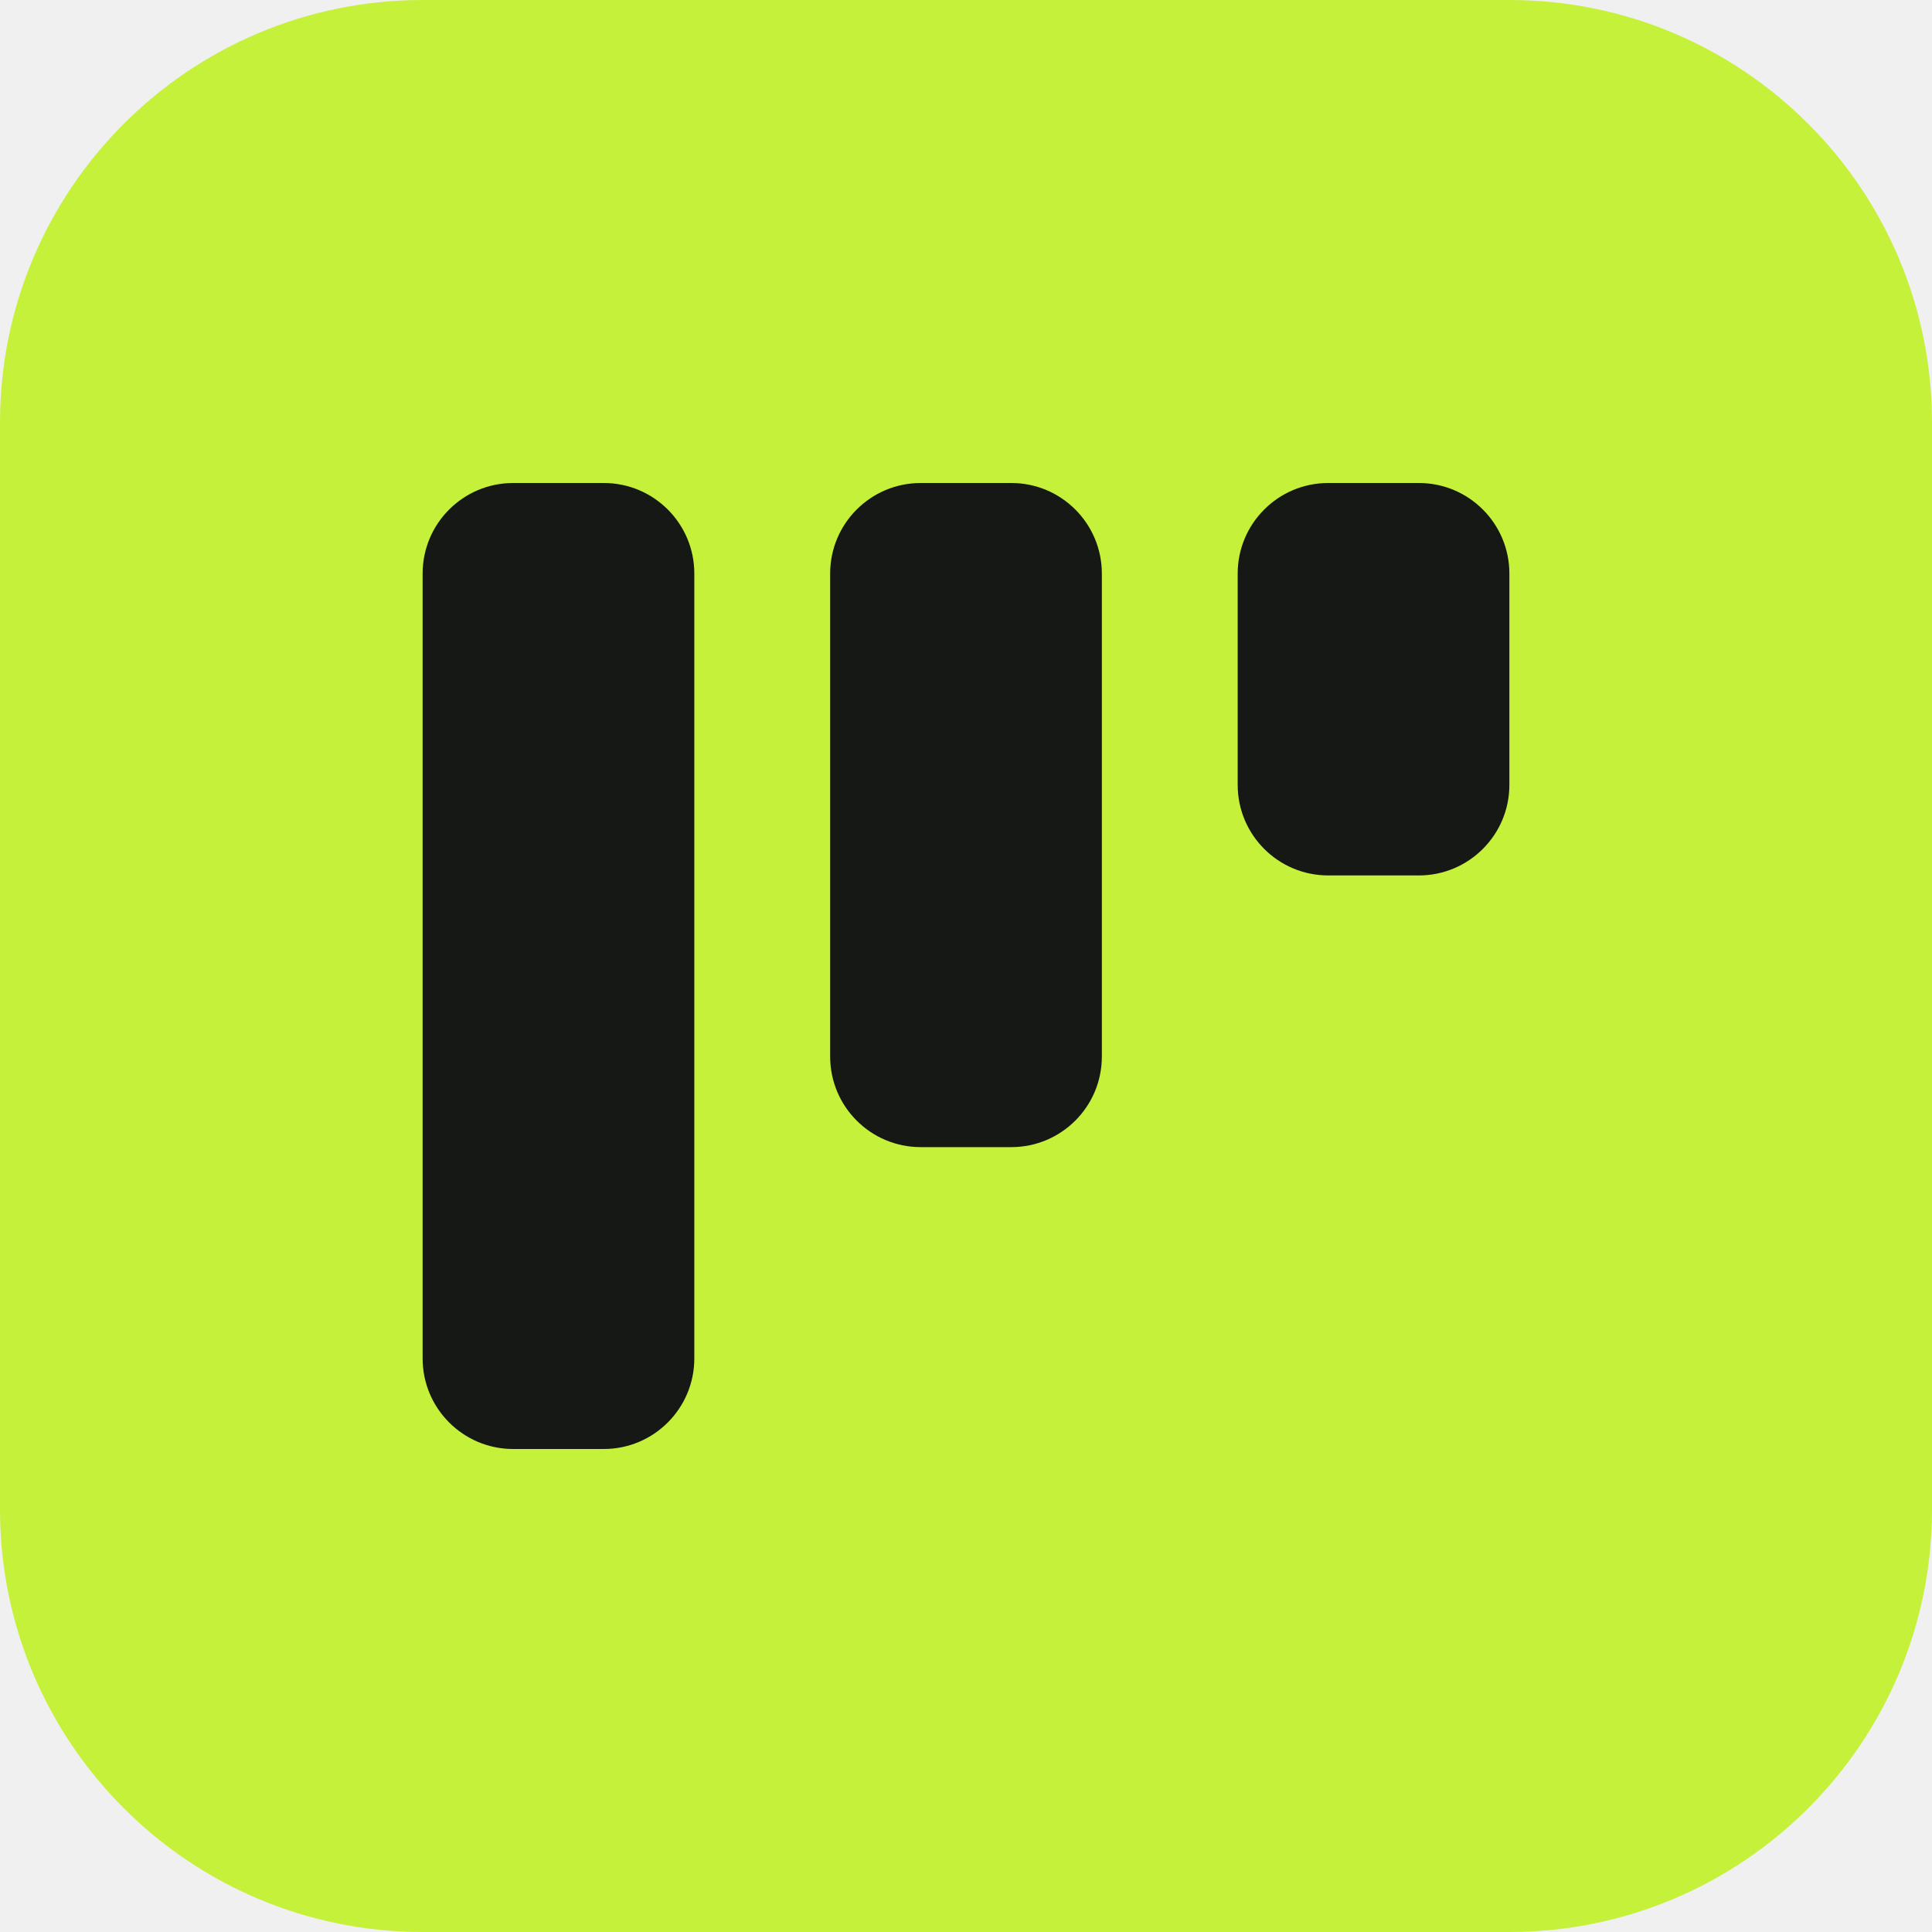
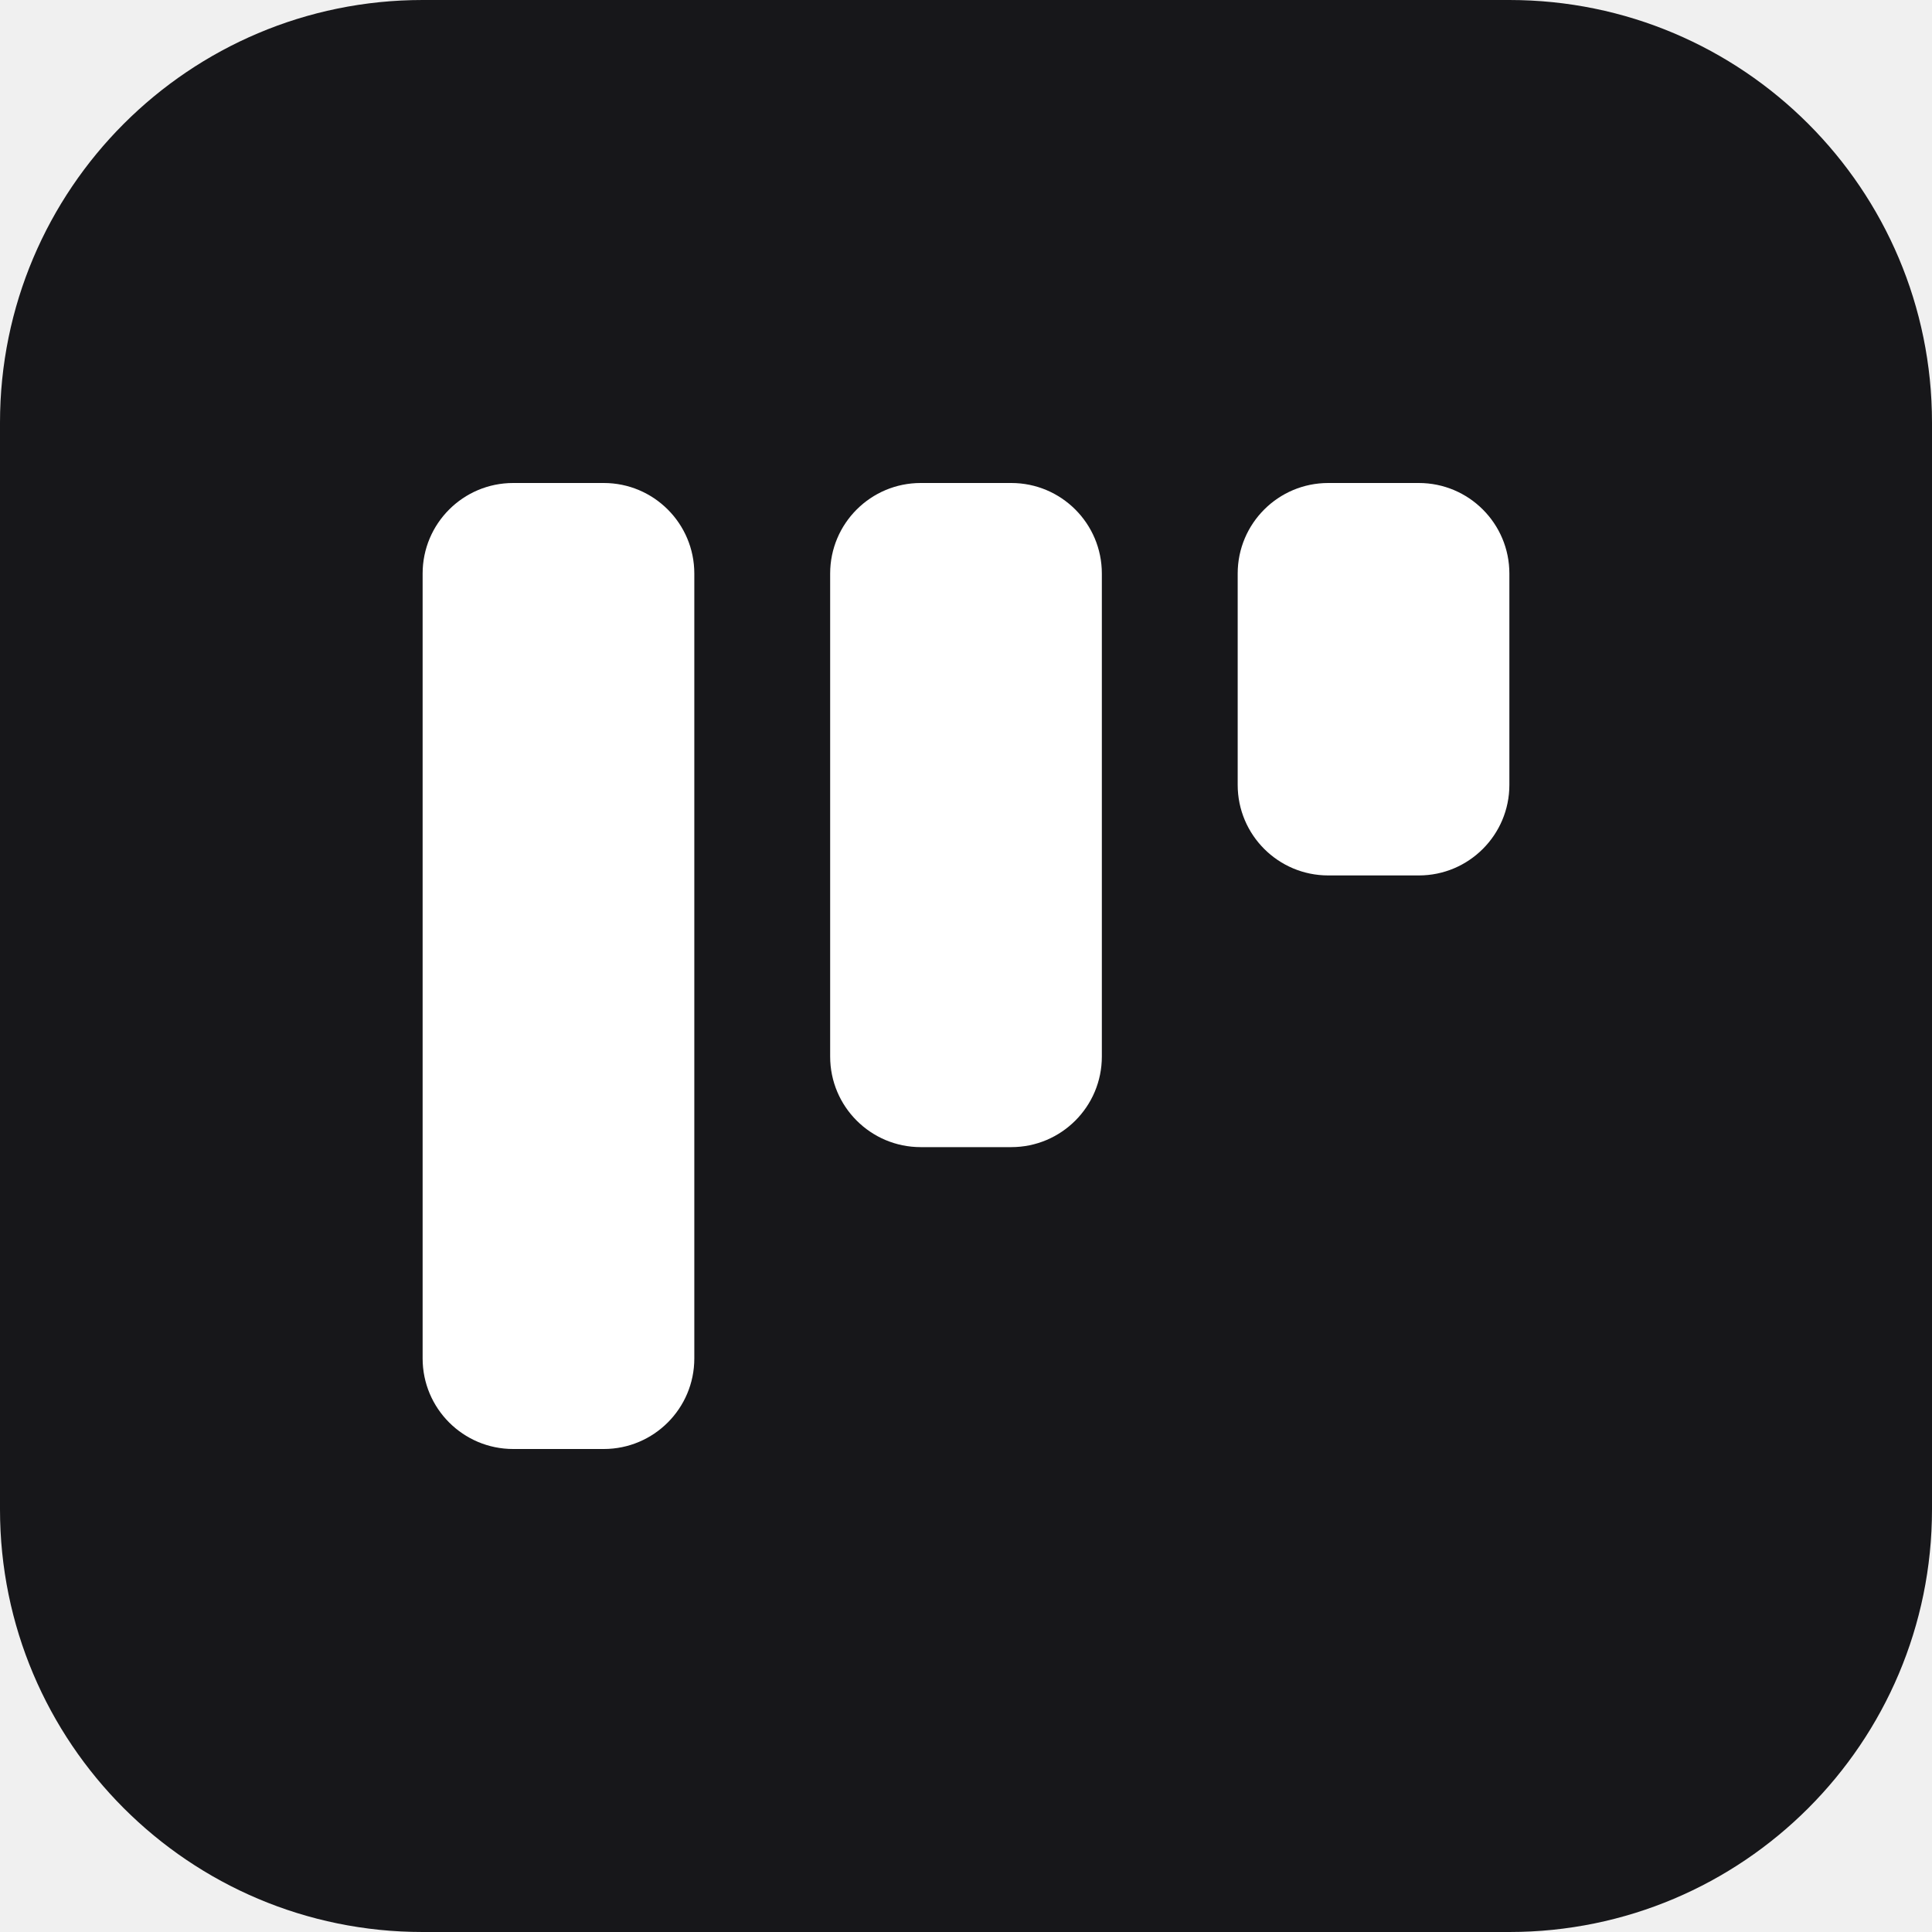
<svg xmlns="http://www.w3.org/2000/svg" viewBox="0 0 64 64" width="64" height="64">
-   <rect width="64" height="64" rx="14" fill="#c5f13a" />
-   <g fill="#161816">
+   <rect width="64" height="64" rx="14" fill="#17171a" />
+   <g fill="#ffffff">
    <rect x="14" y="16" width="9" height="32" rx="3" />
    <rect x="27.5" y="16" width="9" height="22" rx="3" />
    <rect x="41" y="16" width="9" height="13" rx="3" />
  </g>
</svg>
